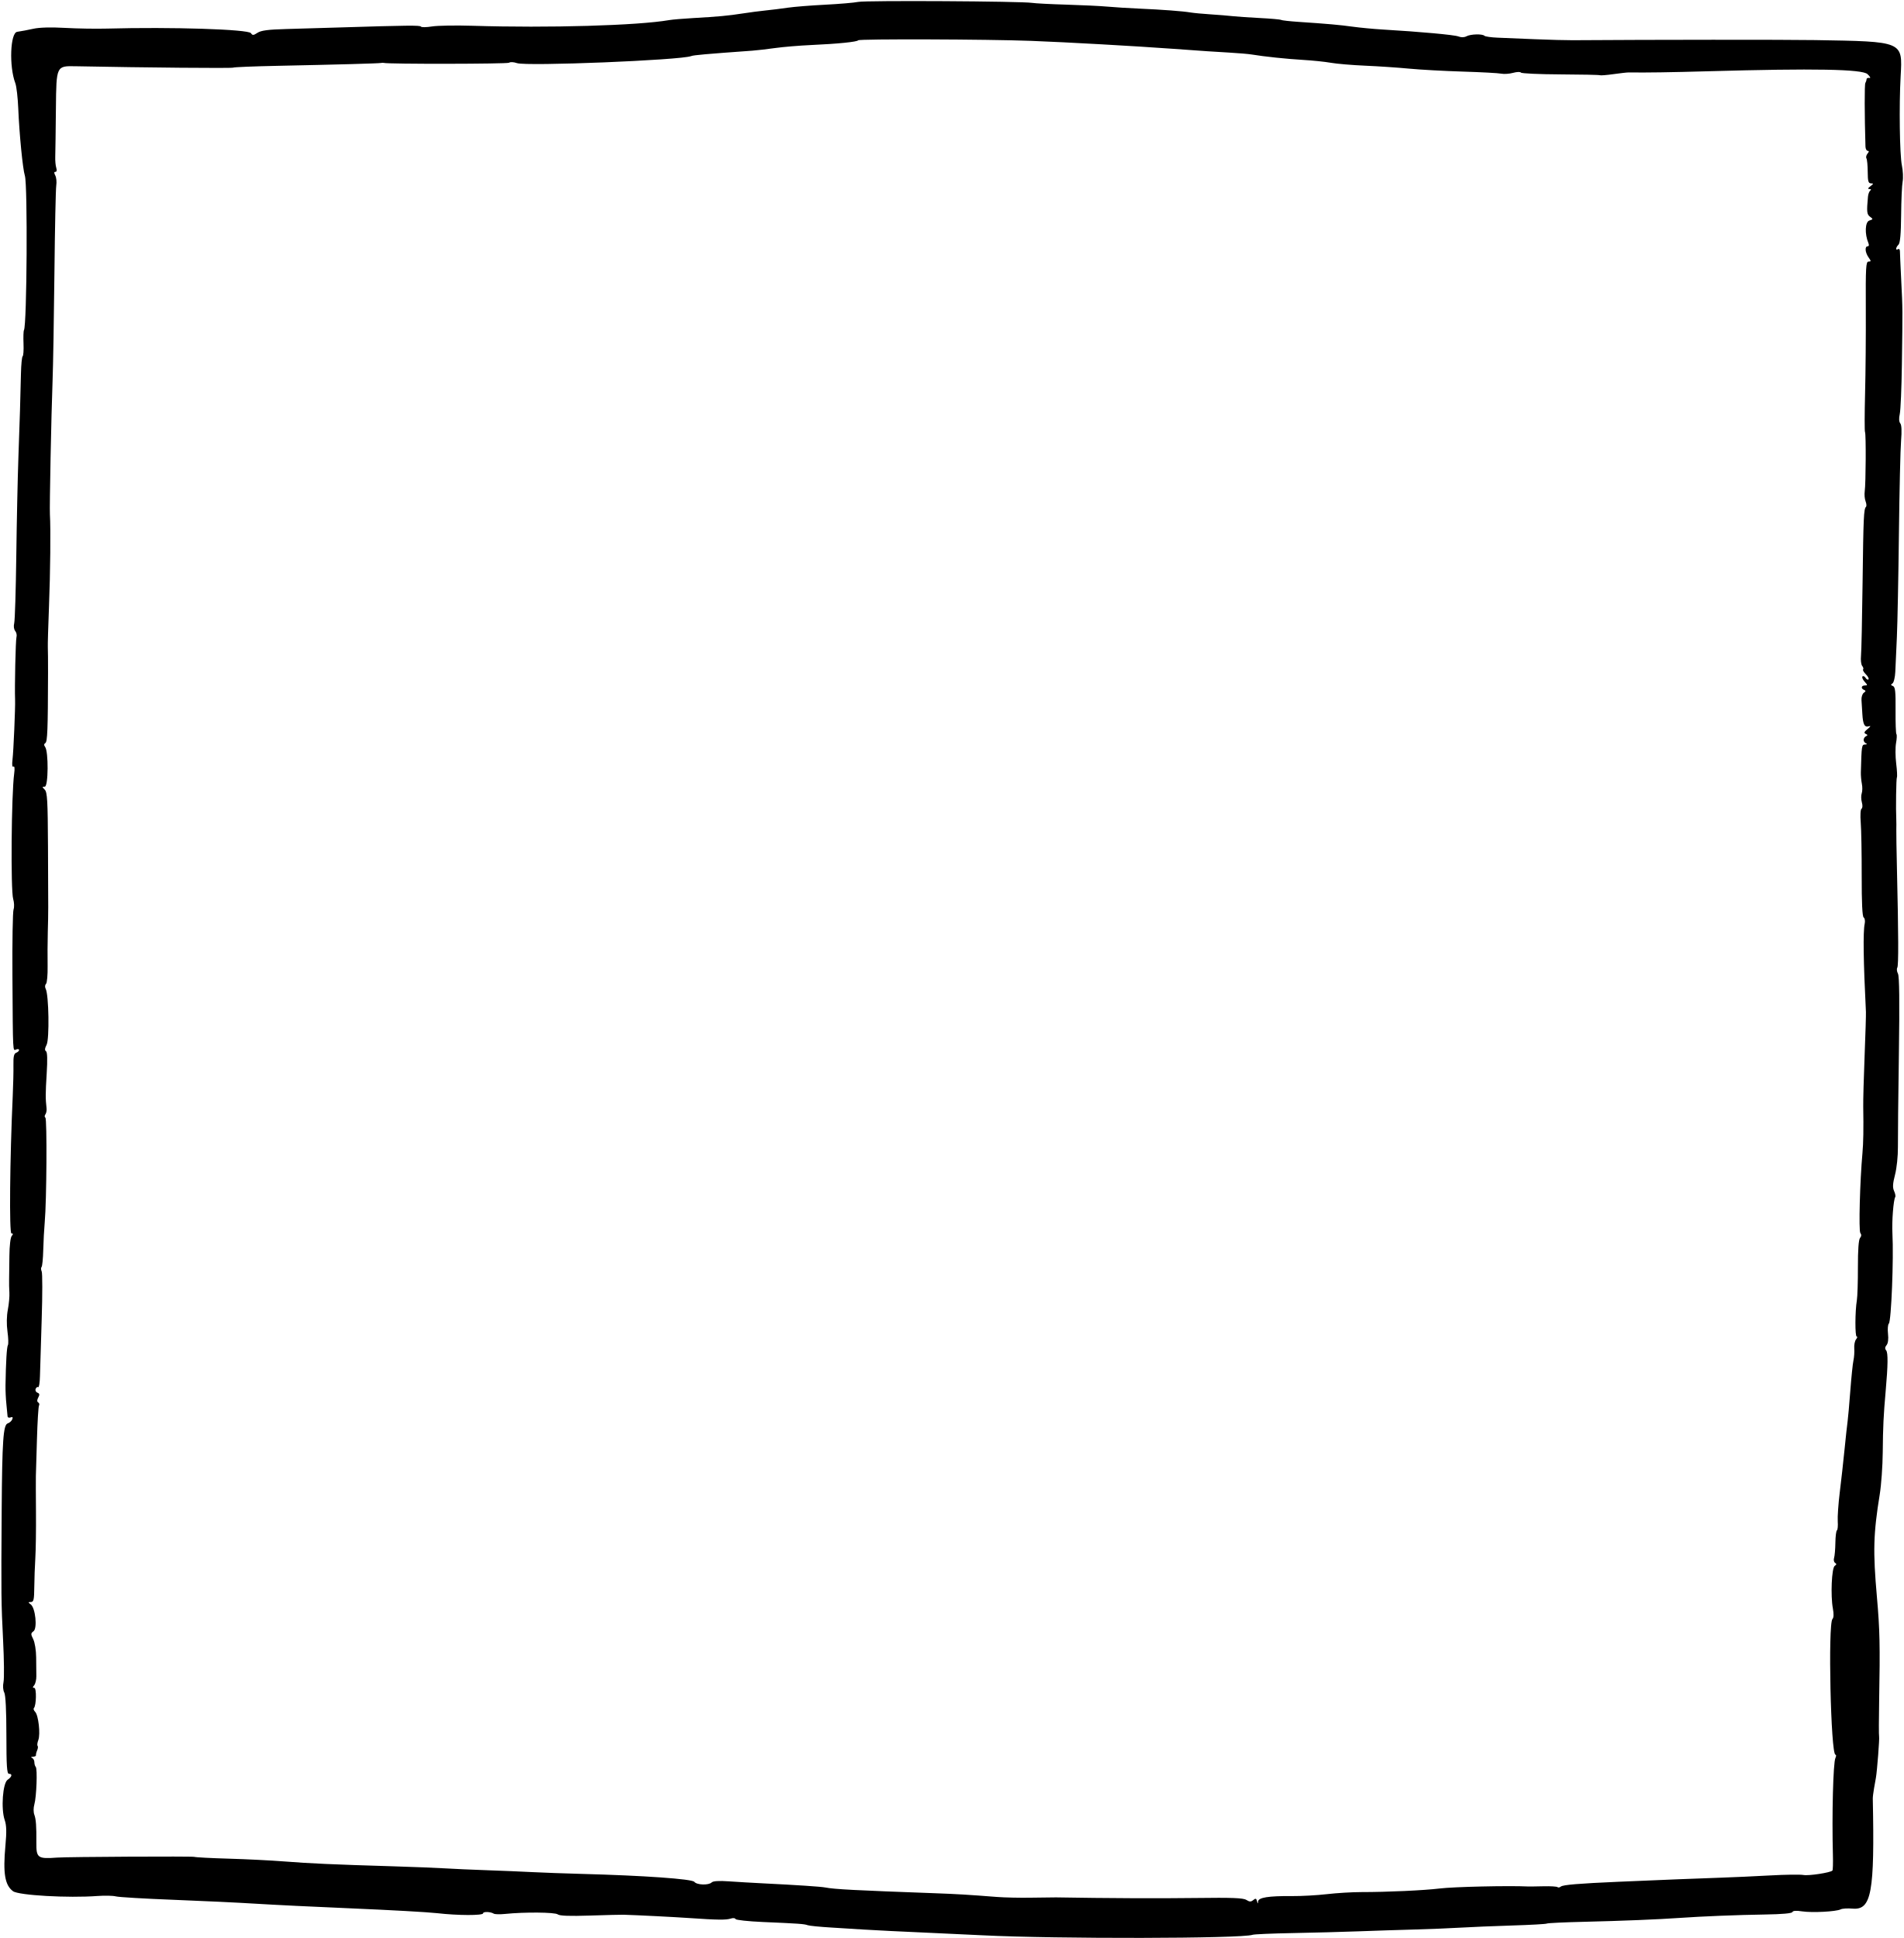
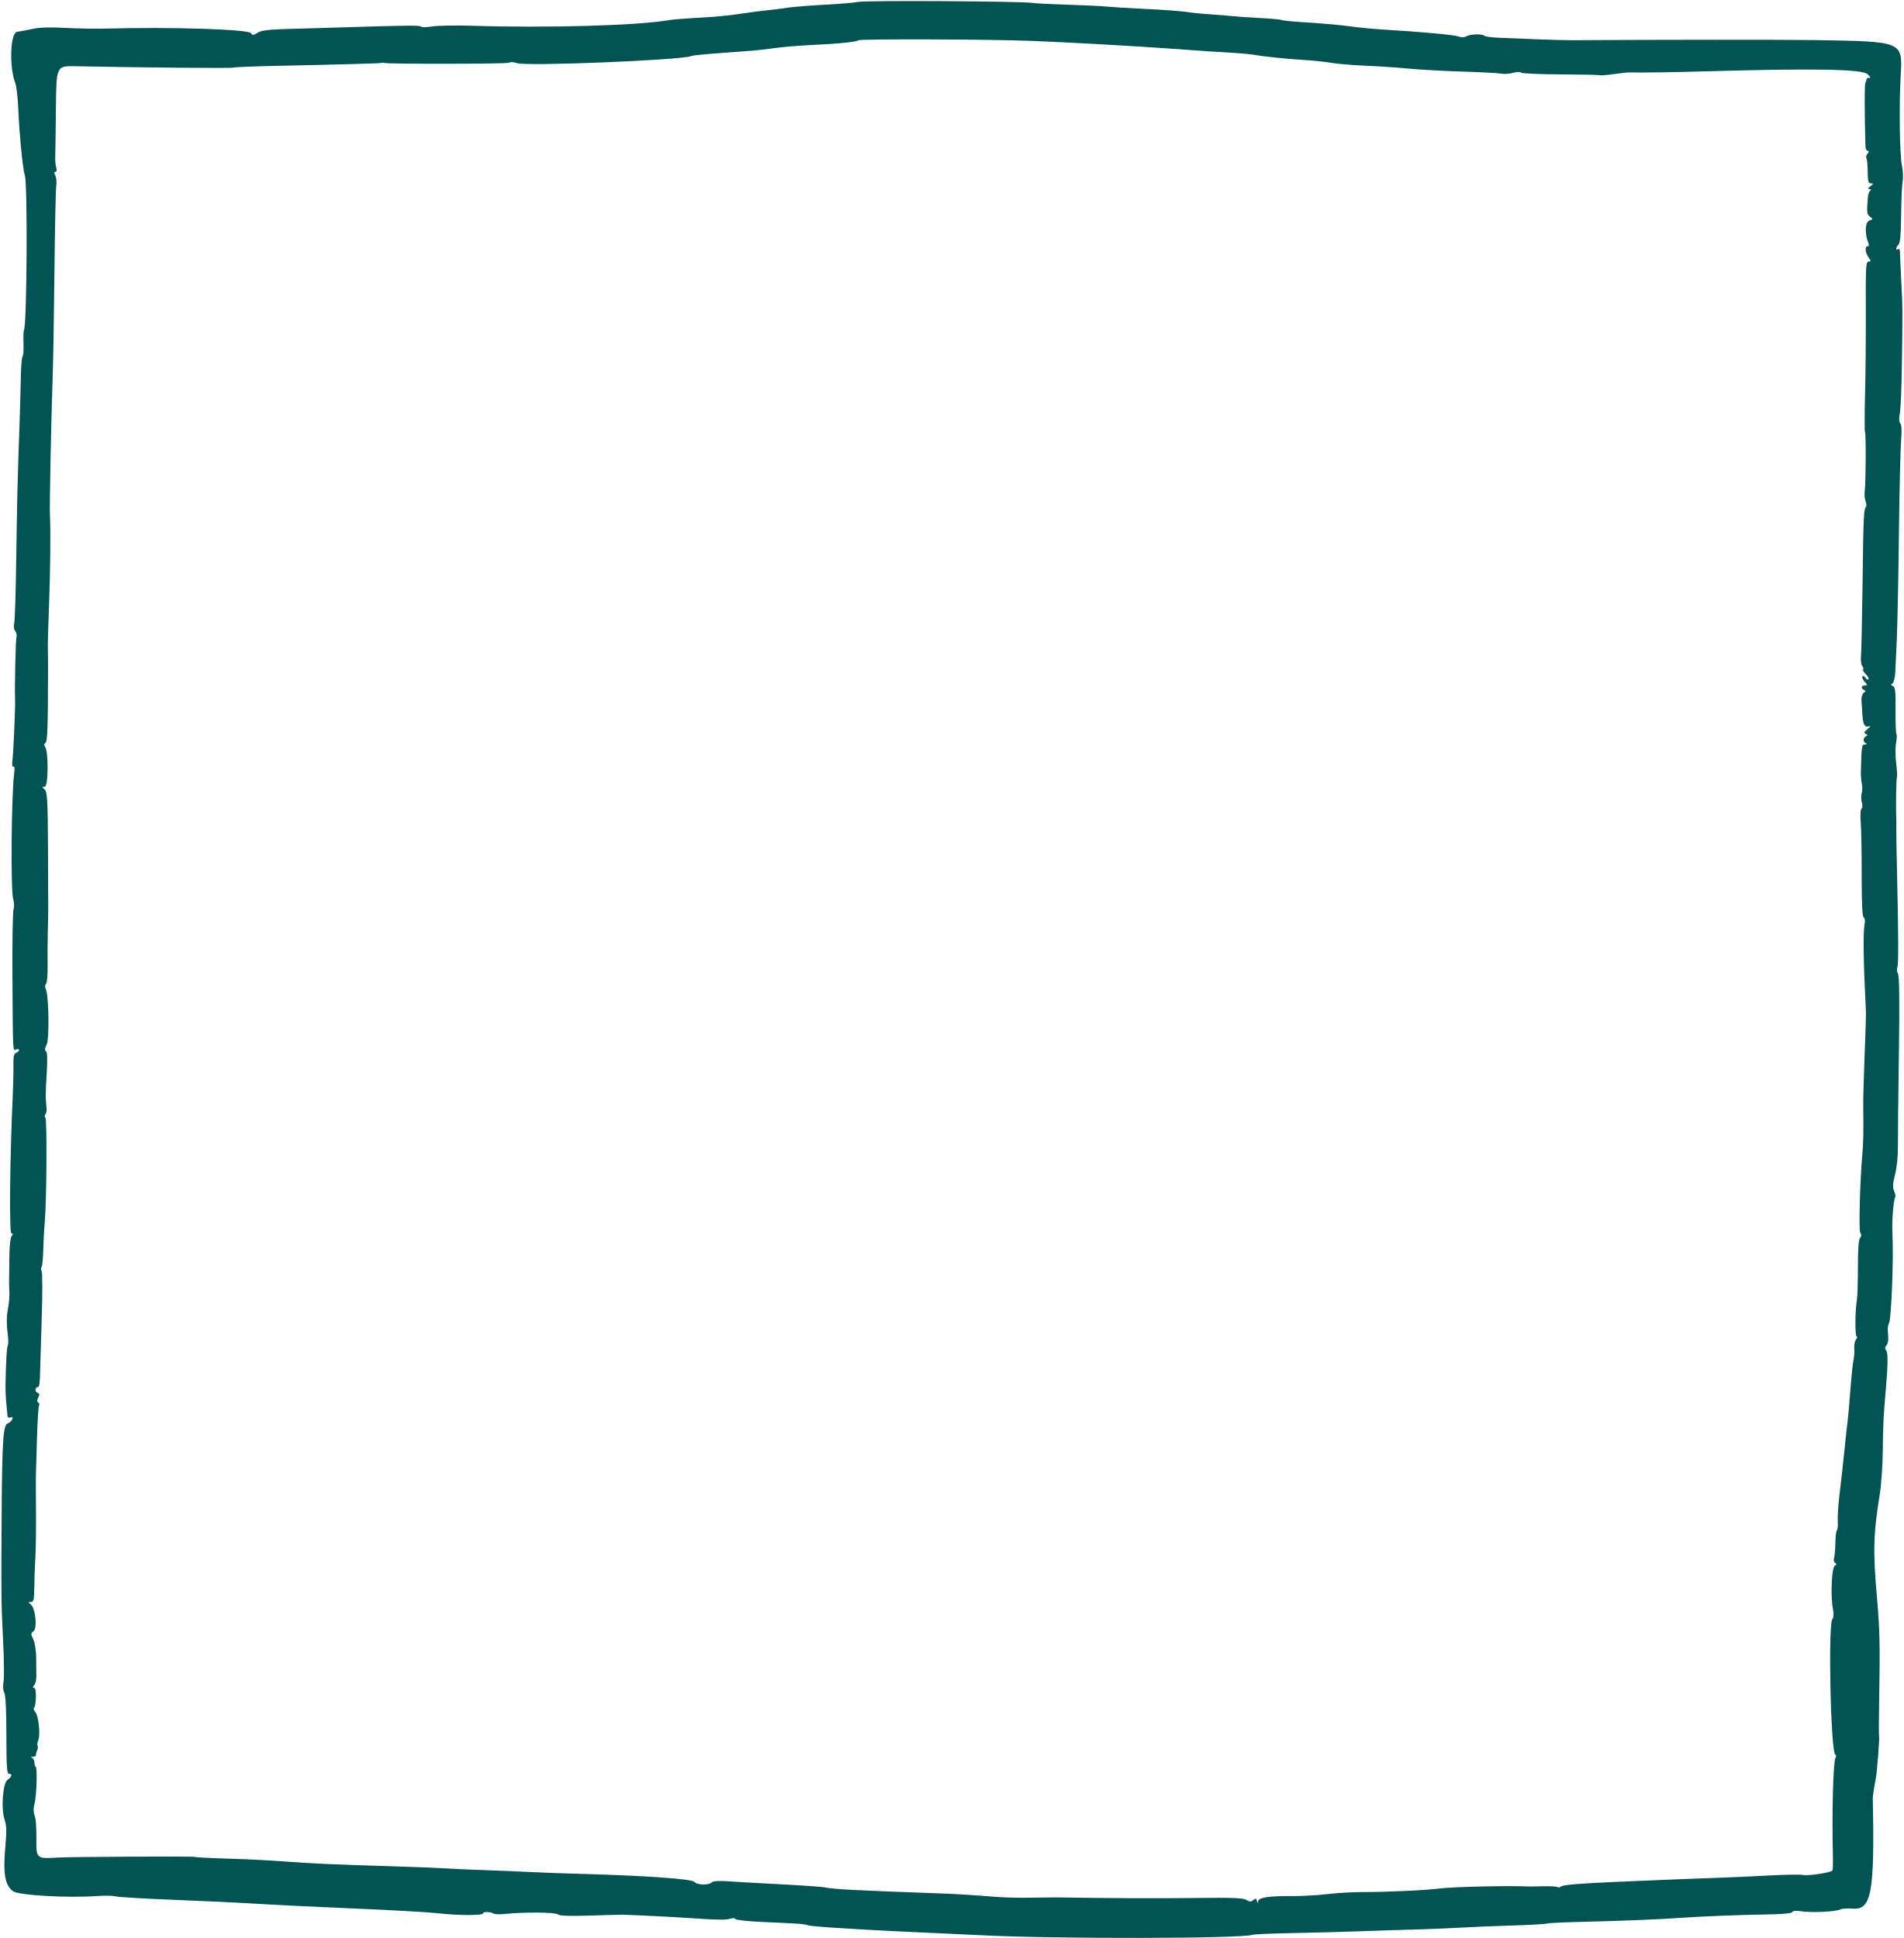
<svg xmlns="http://www.w3.org/2000/svg" width="997" height="1015" viewBox="0 0 997 1015" fill="none">
-   <path fill-rule="evenodd" clip-rule="evenodd" d="M449.5 0.993C447.3 1.434 439.425 2.101 432 2.475C424.575 2.85 415.8 3.554 412.5 4.039C409.2 4.525 404.025 5.171 401 5.474C397.975 5.777 392.575 6.482 389 7.041C381.409 8.228 376.029 8.729 363 9.463C357.775 9.758 352.15 10.233 350.5 10.52C333.979 13.387 287.233 14.74 247.5 13.5C238.7 13.226 229.124 13.386 226.22 13.856C223.316 14.326 220.724 14.363 220.462 13.938C220.007 13.203 213.617 13.269 178 14.377C169.475 14.642 156.84 15.013 149.922 15.202C140.421 15.461 136.735 15.943 134.856 17.175C132.723 18.573 132.234 18.602 131.434 17.378C130.099 15.337 89.673 14.05 56 14.976C50.225 15.135 40.325 14.968 34 14.606C26.755 14.191 20.65 14.358 17.5 15.058C14.75 15.669 10.922 16.393 8.994 16.666C5.343 17.184 4.702 34.85 8.019 43.539C8.641 45.167 9.34 51.225 9.573 57C10.097 70.032 11.933 88.666 13.02 92C14.534 96.641 14.103 170.407 12.547 172.924C12.281 173.354 12.178 176.505 12.317 179.927C12.457 183.348 12.253 186.343 11.866 186.583C11.478 186.823 11.075 190.952 10.97 195.759C10.671 209.398 10.379 218.987 9.637 239.5C9.259 249.95 8.762 273.168 8.533 291.096C8.303 309.024 7.814 324.892 7.446 326.359C7.052 327.93 7.267 329.617 7.971 330.465C8.628 331.256 8.923 332.713 8.626 333.702C8.176 335.206 7.628 359.935 7.9 366.5C8.064 370.465 7.068 393.596 6.552 397.802C6.219 400.514 6.39 401.877 7.015 401.491C7.643 401.103 7.793 402.456 7.424 405.189C5.953 416.093 5.553 466.336 6.901 470.818C7.45 472.642 7.539 475.117 7.099 476.318C6.658 477.518 6.394 493.35 6.51 511.5C6.776 552.711 6.652 550.347 8.5 549.638C9.325 549.322 10 549.451 10 549.924C10 550.398 9.307 551.052 8.461 551.377C7.301 551.822 6.95 553.39 7.036 557.734C7.099 560.905 6.934 568.225 6.669 574C5.158 606.972 4.794 646 5.997 646C6.935 646 6.965 646.337 6.118 647.358C5.481 648.126 4.962 652.581 4.925 657.608C4.889 662.499 4.819 668.075 4.77 670C4.721 671.925 4.786 675.075 4.915 677C5.044 678.925 4.682 682.933 4.11 685.907C3.466 689.258 3.394 693.632 3.919 697.407C4.386 700.758 4.483 703.95 4.134 704.5C3.547 705.426 3.074 713.375 2.883 725.5C2.84 728.25 3.054 732.75 3.358 735.5C3.662 738.25 3.931 741.048 3.956 741.719C3.98 742.389 4.68 742.676 5.511 742.357C6.582 741.946 6.847 742.236 6.419 743.351C6.087 744.216 5.014 745.178 4.034 745.489C1.704 746.229 1.127 754.555 0.88 791C0.58 835.337 0.626 839.578 1.616 859C2.135 869.175 2.238 879.046 1.844 880.935C1.422 882.959 1.581 885.218 2.233 886.435C2.935 887.746 3.341 895.891 3.346 908.75C3.353 924.873 3.624 929 4.677 929C6.629 929 6.285 930.562 3.988 932.128C1.43 933.872 0.45 947.373 2.458 953.202C3.411 955.968 3.507 959.361 2.84 966.618C1.508 981.107 2.543 987.321 6.816 990.492C9.736 992.66 35.713 994.136 50.982 993.001C54.826 992.716 59.199 992.811 60.701 993.212C62.202 993.614 75.821 994.417 90.965 994.998C106.109 995.579 125.475 996.5 134 997.045C142.525 997.589 165.451 998.707 184.947 999.529C204.442 1000.35 224.242 1001.46 228.947 1002C239.804 1003.25 253 1003.28 253 1002.07C253 1001.07 256.906 1001.21 258.613 1002.26C259.178 1002.61 261.859 1002.67 264.57 1002.39C274.636 1001.35 290.677 1001.49 292.093 1002.63C293.067 1003.41 298.272 1003.6 309 1003.25C317.525 1002.97 325.4 1002.77 326.5 1002.81C334.304 1003.05 353.087 1004 361 1004.55C375.614 1005.56 380.309 1005.62 382.683 1004.83C383.884 1004.43 385.01 1004.53 385.186 1005.06C385.361 1005.58 391.804 1006.29 399.503 1006.62C418.352 1007.43 421.247 1007.63 423 1008.3C423.825 1008.62 429.45 1009.17 435.5 1009.53C441.55 1009.89 448.975 1010.36 452 1010.56C457.822 1010.94 471.706 1011.62 491.5 1012.5C498.1 1012.79 508.45 1013.28 514.5 1013.58C553.352 1015.53 650.425 1015.35 656 1013.32C656.825 1013.02 666.275 1012.62 677 1012.42C687.725 1012.22 703.25 1011.81 711.5 1011.5C719.75 1011.19 733.014 1010.76 740.977 1010.55C748.939 1010.33 759.739 1009.89 764.977 1009.57C770.214 1009.25 782.336 1008.75 791.914 1008.45C801.492 1008.16 809.679 1007.7 810.107 1007.43C810.536 1007.17 819.349 1006.75 829.693 1006.51C849.288 1006.05 868.885 1005.25 880 1004.46C891.375 1003.65 910.059 1002.91 924.42 1002.69C933.296 1002.56 938.47 1002.09 938.699 1001.4C938.934 1000.7 940.688 1000.57 943.779 1001.05C949.044 1001.85 961.683 1001.19 964 999.989C964.825 999.563 967.629 999.395 970.231 999.615C980.109 1000.45 981.794 991.258 980.789 942C980.772 941.175 981.077 938.7 981.466 936.5C981.855 934.3 982.292 931.825 982.437 931C983.053 927.506 984.368 910.416 984.092 909.5C983.927 908.95 983.939 900.4 984.12 890.5C984.644 861.889 984.464 853.529 982.959 836.5C980.829 812.398 981.079 803.34 984.444 782.577C985.239 777.669 985.942 767.769 986.005 760.577C986.121 747.3 986.42 741.062 987.539 728.5C988.746 714.949 988.824 708.493 987.795 707.253C987.066 706.374 987.129 705.55 988.007 704.492C988.788 703.55 989.071 701.324 988.76 698.561C988.486 696.129 988.683 693.717 989.198 693.202C990.473 691.927 991.78 659.02 991.072 646C990.729 639.683 991.6 628.456 992.553 626.914C992.813 626.494 992.536 625.075 991.937 623.761C991.111 621.948 991.232 619.892 992.44 615.231C993.329 611.8 993.995 605.427 993.948 600.794C993.901 596.232 994.128 574.375 994.452 552.222C994.856 524.536 994.707 511.32 993.974 509.951C993.387 508.855 993.229 507.438 993.623 506.801C994.315 505.681 994.256 489.819 993.428 454.5C993.209 445.15 993.066 436.15 993.112 434.5C993.157 432.85 993.151 430.6 993.098 429.5C992.809 423.502 993.031 407.759 993.413 407.141C993.658 406.745 993.491 403.456 993.041 399.832C992.592 396.208 992.561 391.401 992.973 389.149C993.385 386.897 993.473 384.806 993.168 384.502C992.864 384.198 992.661 378.531 992.718 371.908C992.801 362.085 992.545 359.763 991.326 359.295C990.18 358.855 990.123 358.542 991.083 357.949C991.773 357.522 992.444 354.782 992.58 351.838C992.715 348.902 993.088 340.65 993.41 333.5C993.731 326.35 994.211 302.05 994.475 279.5C994.739 256.95 995.248 235.016 995.606 230.757C996.025 225.773 995.875 222.554 995.185 221.723C994.511 220.911 994.41 219.115 994.913 216.886C995.353 214.936 995.853 203.251 996.025 190.92C996.444 160.903 996.456 162.353 995.682 146.882C995.307 139.393 995 132.503 995 131.573C995 130.643 994.55 130.16 994 130.5C992.575 131.381 992.76 129.64 994.25 128.15C995.12 127.28 995.538 122.579 995.626 112.7C995.696 104.89 996.051 96.971 996.417 95.102C996.782 93.234 996.604 89.409 996.022 86.602C994.875 81.077 994.518 55.333 995.375 39.938C996.4 21.515 996.983 21.762 950.5 20.993C935.306 20.742 865.285 20.781 823.5 21.065C820.2 21.087 811.425 20.854 804 20.546C796.575 20.238 787.72 19.872 784.323 19.733C780.926 19.594 777.813 19.147 777.406 18.74C776.328 17.662 770.177 17.835 767.991 19.005C766.819 19.632 765.249 19.668 763.807 19.099C761.664 18.254 744.008 16.638 724 15.455C719.325 15.179 712.35 14.519 708.5 13.99C701.451 13.02 695.572 12.497 680.069 11.459C675.432 11.148 671.298 10.684 670.883 10.428C670.468 10.171 665.487 9.727 659.814 9.442C654.141 9.156 647.7 8.715 645.5 8.461C643.3 8.208 638.125 7.784 634 7.52C629.875 7.256 625.15 6.812 623.5 6.535C619.421 5.848 608.547 5.031 596.5 4.506C591 4.266 583.575 3.802 580 3.474C576.425 3.147 566.75 2.679 558.5 2.435C550.25 2.191 542.15 1.773 540.5 1.507C535.077 0.633 453.593 0.172 449.5 0.993ZM540 21.4C558.686 22.111 594.206 24.1 614.5 25.573C631.992 26.842 634.827 27.033 643.5 27.525C648.45 27.805 653.85 28.262 655.5 28.54C661.888 29.617 673.889 30.878 682.5 31.379C687.45 31.667 693.975 32.344 697 32.884C700.025 33.423 708.125 34.107 715 34.403C721.875 34.7 732.225 35.397 738 35.952C743.775 36.508 756.375 37.2 766 37.49C775.625 37.78 784.708 38.268 786.185 38.574C787.661 38.88 790.47 38.688 792.427 38.148C794.383 37.608 796.22 37.547 796.508 38.014C796.797 38.48 806.088 38.905 817.155 38.958C828.223 39.01 837.553 39.208 837.889 39.398C838.225 39.587 841.425 39.33 845 38.826C848.575 38.323 852.175 37.921 853 37.934C862.092 38.07 874.514 37.885 895 37.309C950.236 35.756 975.241 36.212 978.024 38.824C979.391 40.106 979.849 41.002 979.045 40.824C978.245 40.646 977.564 40.95 977.53 41.5C977.497 42.05 977.207 42.95 976.886 43.5C976.423 44.295 976.455 60.019 976.955 76.75C976.992 77.988 977.522 79 978.134 79C978.904 79 978.874 79.447 978.036 80.456C977.372 81.257 977.115 82.377 977.466 82.945C977.817 83.513 978.117 86.683 978.133 89.989C978.157 94.912 978.464 96.006 979.831 96.032C981.272 96.059 981.234 96.265 979.559 97.532C978.167 98.585 978.026 99.004 979.059 99.015C979.915 99.024 980.094 99.329 979.5 99.765C978.95 100.169 978.396 101.625 978.268 103C977.529 110.975 977.665 112.282 979.368 113.527C981.031 114.743 981.007 114.863 978.975 115.508C976.75 116.214 976.482 122.521 978.476 127.25C978.922 128.307 978.776 129 978.107 129C976.501 129 976.75 132.198 978.557 134.777C979.963 136.785 979.963 137 978.561 137C977.195 137 977.023 139.988 977.133 161.75C977.201 175.363 977.031 195.275 976.754 206C976.477 216.725 976.463 225.866 976.723 226.313C977.288 227.284 977.153 253.264 976.562 257.379C976.334 258.963 976.536 261.279 977.01 262.526C977.484 263.774 977.592 265.075 977.249 265.418C976.06 266.607 975.874 270.679 975.448 305C975.212 323.975 974.837 341.3 974.615 343.5C974.393 345.7 974.678 348.073 975.248 348.774C975.819 349.475 976.033 350.3 975.726 350.607C975.418 350.915 976.067 352.067 977.167 353.167C978.267 354.267 978.88 355.454 978.529 355.804C978.178 356.155 977.49 355.793 977 355C976.51 354.207 975.787 353.88 975.394 354.273C975.001 354.666 975.496 355.89 976.494 356.994C978.125 358.796 978.142 359 976.655 359C974.716 359 974.438 360.605 976.25 361.341C977.21 361.73 977.175 362.075 976.095 362.829C975.322 363.368 974.772 365.09 974.873 366.655C974.974 368.22 975.179 371.536 975.33 374.025C975.663 379.516 976.518 381.087 978.782 380.363C979.903 380.005 979.667 380.494 978.101 381.774C976.25 383.285 976.022 383.879 977.101 384.367C978.174 384.852 978.209 385.136 977.25 385.583C976.563 385.904 976 386.767 976 387.5C976 388.233 976.563 389.06 977.25 389.338C977.997 389.639 977.795 389.874 976.75 389.921C974.976 390.001 974.924 390.345 974.544 404.5C974.5 406.15 974.739 408.86 975.075 410.522C975.411 412.184 975.372 414.434 974.988 415.522C974.605 416.61 974.642 418.731 975.072 420.237C975.521 421.811 975.446 423.224 974.895 423.565C974.349 423.903 974.171 427.022 974.48 430.828C974.779 434.498 975.006 447.028 974.984 458.674C974.958 472.872 975.303 480.069 976.031 480.519C976.628 480.888 976.859 482.385 976.544 483.845C975.649 487.993 975.87 503.58 977.197 530C977.267 531.375 976.954 541.725 976.504 553C976.053 564.275 975.73 576.2 975.786 579.5C975.985 591.322 975.861 598.587 975.37 604C974.044 618.601 973.357 644.589 974.266 645.75C974.915 646.579 974.861 647.463 974.106 648.372C973.371 649.257 972.98 654.666 973.001 663.622C973.02 671.255 972.771 679.075 972.449 681C971.485 686.756 971.431 700 972.371 700C972.852 700 972.703 700.652 972.042 701.45C971.38 702.247 970.951 704.385 971.089 706.2C971.226 708.015 971.036 710.85 970.665 712.5C970.295 714.15 969.551 721.35 969.013 728.5C968.474 735.65 967.835 742.85 967.592 744.5C967.348 746.15 966.637 752.675 966.01 759C965.383 765.325 964.256 775.45 963.506 781.5C962.755 787.55 962.275 794.422 962.439 796.772C962.603 799.122 962.411 801.246 962.011 801.493C961.611 801.74 961.245 804.672 961.198 808.007C961.151 811.343 960.844 814.918 960.515 815.952C960.187 816.986 960.435 818.151 961.066 818.541C961.899 819.056 961.846 819.477 960.872 820.079C959.264 821.073 958.625 835.671 959.892 842.454C960.424 845.298 960.346 847.254 959.674 847.926C957.269 850.331 958.783 919 961.241 919C961.697 919 961.685 919.787 961.214 920.75C960.041 923.148 959.335 950.58 959.905 971.611C960.018 975.797 959.902 979.431 959.647 979.686C958.545 980.788 947.181 982.52 944.471 981.998C942.837 981.684 934.975 981.79 927 982.234C919.025 982.677 907.55 983.202 901.5 983.399C890.699 983.751 869.253 984.607 847.5 985.554C826.791 986.455 818.532 987.144 817.424 988.063C816.815 988.569 816.038 988.704 815.697 988.364C815.357 988.023 812.023 987.819 808.289 987.909C804.555 988 800.938 988.046 800.25 988.013C790.085 987.52 761.235 988.177 754 989.065C745.815 990.071 726.473 990.959 712.894 990.952C708.161 990.95 700.061 991.439 694.894 992.039C689.727 992.639 681.45 993.094 676.5 993.051C664.344 992.944 659.031 993.792 658.884 995.864C658.789 997.205 658.684 997.175 658.3 995.697C657.917 994.218 657.564 994.117 656.335 995.137C655.138 996.13 654.411 996.113 652.712 995.052C651.059 994.02 645.238 993.796 626.543 994.044C607.311 994.3 579.648 994.182 553 993.73C551.625 993.707 545.775 993.777 540 993.885C534.225 993.994 526.125 993.819 522 993.495C507.059 992.324 501.29 991.979 489.5 991.551C447.413 990.022 437.003 989.475 432.178 988.538C429.818 988.08 417.579 987.269 399.5 986.373C394 986.1 385.974 985.629 381.664 985.325C376.534 984.963 373.443 985.157 372.714 985.886C371.127 987.473 364.929 987.266 363.61 985.583C362.428 984.073 337.011 982.285 304.5 981.424C295.7 981.191 284.225 980.776 279 980.502C273.775 980.227 262.975 979.778 255 979.504C247.025 979.229 237.125 978.789 233 978.525C228.875 978.261 216.725 977.78 206 977.456C174.224 976.496 162.206 975.96 149 974.914C142.125 974.37 128.982 973.71 119.793 973.448C110.605 973.185 102.505 972.764 101.793 972.511C100.751 972.141 35.427 972.478 30 972.882C19.711 973.647 18.969 973.113 19.043 965C19.119 956.581 18.841 952.711 18 950.5C17.471 949.109 17.468 946.855 17.992 945.027C19.12 941.095 19.661 926.328 18.713 925.379C18.321 924.987 18 923.879 18 922.917C18 921.954 17.438 920.94 16.75 920.662C16.003 920.361 16.205 920.126 17.25 920.079C18.213 920.036 18.929 919.662 18.841 919.25C18.754 918.838 19.035 917.693 19.465 916.707C19.895 915.721 19.995 914.662 19.687 914.354C19.38 914.046 19.549 912.685 20.065 911.33C21.249 908.215 20.131 898.274 18.401 896.544C17.683 895.826 17.389 894.944 17.749 894.584C19.03 893.303 19.209 884 17.952 884C17.04 884 17.031 883.667 17.916 882.602C18.554 881.832 19.056 879.695 19.031 877.852C19.006 876.008 18.964 871.575 18.936 868C18.908 864.364 18.233 860.185 17.403 858.516C16.071 855.836 16.085 855.411 17.542 854.346C19.647 852.806 18.558 842.155 16.104 840.285C14.642 839.172 14.65 839.061 16.191 839.032C17.625 839.005 17.893 837.819 17.955 831.25C17.996 826.987 18.241 820.125 18.501 816C18.76 811.875 18.913 801.075 18.84 792C18.766 782.925 18.742 774.375 18.786 773C18.83 771.625 19.084 762.979 19.351 753.788C19.617 744.596 20.105 736.639 20.434 736.107C20.763 735.574 20.574 734.855 20.014 734.508C19.324 734.082 19.333 733.247 20.04 731.924C20.844 730.424 20.743 729.839 19.606 729.402C18.792 729.09 18.37 728.199 18.668 727.423C18.966 726.647 19.563 726.23 19.994 726.496C20.426 726.763 20.844 724.173 20.925 720.741C21.005 717.308 21.413 703.925 21.832 691C22.25 678.075 22.25 666.772 21.831 665.881C21.413 664.991 21.381 663.953 21.76 663.573C22.14 663.194 22.538 659.197 22.647 654.692C22.755 650.186 23.109 643.575 23.433 640C24.422 629.09 24.685 585.923 23.766 585.355C23.286 585.059 23.283 584.306 23.759 583.661C24.23 583.022 24.513 581.6 24.387 580.5C23.797 575.34 23.806 572.745 24.449 562.352C24.914 554.828 24.792 550.99 24.073 550.545C23.343 550.094 23.448 549.034 24.408 547.178C25.941 544.213 25.568 520.989 23.937 517.903C23.447 516.976 23.512 515.888 24.09 515.31C24.638 514.762 25.019 510.53 24.936 505.907C24.853 501.283 24.897 493.225 25.032 488C25.32 476.949 25.314 479.481 25.13 443.315C25.008 419.205 24.761 414.904 23.422 413.565C22.002 412.145 22.006 412 23.458 412C25.319 412 25.465 393.627 23.624 391.174C22.95 390.276 22.993 389.623 23.755 389.151C24.843 388.479 25.085 382.155 25.158 352.5C25.173 346.45 25.123 340.375 25.048 339C24.973 337.625 25.248 327.95 25.66 317.5C26.352 299.907 26.586 276.586 26.14 269.5C25.895 265.592 26.849 217.504 27.529 199.5C27.82 191.8 28.258 166.375 28.502 143C28.745 119.625 29.178 99 29.463 97.166C29.748 95.332 29.519 92.97 28.955 91.916C28.233 90.566 28.256 90 29.032 90C29.698 90 29.87 89.166 29.467 87.897C29.1 86.741 28.86 84.153 28.934 82.147C29.008 80.141 29.165 68.6 29.284 56.5C29.5 34.5 29.5 34.5 39.5 34.696C76.863 35.428 121.487 35.817 122.136 35.416C122.561 35.153 132.942 34.731 145.205 34.479C176.686 33.83 198.331 33.232 199.5 32.979C200.05 32.861 200.725 32.845 201 32.944C202.864 33.618 265.724 33.53 266.602 32.852C267.22 32.375 269.039 32.466 270.744 33.061C275.718 34.794 356.577 31.522 362 29.368C363.291 28.855 369.422 28.313 394 26.539C396.475 26.361 401.875 25.737 406 25.152C410.125 24.568 418.675 23.858 425 23.574C438.796 22.955 448.924 21.931 449.436 21.104C449.922 20.319 517.348 20.539 540 21.4Z" fill="currentColor" />
+   <path fill-rule="evenodd" clip-rule="evenodd" d="M449.5 0.993C447.3 1.434 439.425 2.101 432 2.475C424.575 2.85 415.8 3.554 412.5 4.039C409.2 4.525 404.025 5.171 401 5.474C397.975 5.777 392.575 6.482 389 7.041C381.409 8.228 376.029 8.729 363 9.463C357.775 9.758 352.15 10.233 350.5 10.52C333.979 13.387 287.233 14.74 247.5 13.5C238.7 13.226 229.124 13.386 226.22 13.856C223.316 14.326 220.724 14.363 220.462 13.938C220.007 13.203 213.617 13.269 178 14.377C169.475 14.642 156.84 15.013 149.922 15.202C140.421 15.461 136.735 15.943 134.856 17.175C132.723 18.573 132.234 18.602 131.434 17.378C130.099 15.337 89.673 14.05 56 14.976C50.225 15.135 40.325 14.968 34 14.606C26.755 14.191 20.65 14.358 17.5 15.058C14.75 15.669 10.922 16.393 8.994 16.666C5.343 17.184 4.702 34.85 8.019 43.539C8.641 45.167 9.34 51.225 9.573 57C10.097 70.032 11.933 88.666 13.02 92C14.534 96.641 14.103 170.407 12.547 172.924C12.281 173.354 12.178 176.505 12.317 179.927C12.457 183.348 12.253 186.343 11.866 186.583C11.478 186.823 11.075 190.952 10.97 195.759C10.671 209.398 10.379 218.987 9.637 239.5C9.259 249.95 8.762 273.168 8.533 291.096C8.303 309.024 7.814 324.892 7.446 326.359C7.052 327.93 7.267 329.617 7.971 330.465C8.628 331.256 8.923 332.713 8.626 333.702C8.176 335.206 7.628 359.935 7.9 366.5C8.064 370.465 7.068 393.596 6.552 397.802C6.219 400.514 6.39 401.877 7.015 401.491C7.643 401.103 7.793 402.456 7.424 405.189C5.953 416.093 5.553 466.336 6.901 470.818C7.45 472.642 7.539 475.117 7.099 476.318C6.658 477.518 6.394 493.35 6.51 511.5C6.776 552.711 6.652 550.347 8.5 549.638C9.325 549.322 10 549.451 10 549.924C10 550.398 9.307 551.052 8.461 551.377C7.301 551.822 6.95 553.39 7.036 557.734C7.099 560.905 6.934 568.225 6.669 574C5.158 606.972 4.794 646 5.997 646C6.935 646 6.965 646.337 6.118 647.358C5.481 648.126 4.962 652.581 4.925 657.608C4.889 662.499 4.819 668.075 4.77 670C4.721 671.925 4.786 675.075 4.915 677C5.044 678.925 4.682 682.933 4.11 685.907C3.466 689.258 3.394 693.632 3.919 697.407C4.386 700.758 4.483 703.95 4.134 704.5C3.547 705.426 3.074 713.375 2.883 725.5C2.84 728.25 3.054 732.75 3.358 735.5C3.662 738.25 3.931 741.048 3.956 741.719C3.98 742.389 4.68 742.676 5.511 742.357C6.582 741.946 6.847 742.236 6.419 743.351C6.087 744.216 5.014 745.178 4.034 745.489C1.704 746.229 1.127 754.555 0.88 791C0.58 835.337 0.626 839.578 1.616 859C2.135 869.175 2.238 879.046 1.844 880.935C1.422 882.959 1.581 885.218 2.233 886.435C2.935 887.746 3.341 895.891 3.346 908.75C3.353 924.873 3.624 929 4.677 929C6.629 929 6.285 930.562 3.988 932.128C1.43 933.872 0.45 947.373 2.458 953.202C3.411 955.968 3.507 959.361 2.84 966.618C1.508 981.107 2.543 987.321 6.816 990.492C9.736 992.66 35.713 994.136 50.982 993.001C54.826 992.716 59.199 992.811 60.701 993.212C62.202 993.614 75.821 994.417 90.965 994.998C106.109 995.579 125.475 996.5 134 997.045C142.525 997.589 165.451 998.707 184.947 999.529C204.442 1000.35 224.242 1001.46 228.947 1002C239.804 1003.25 253 1003.28 253 1002.07C253 1001.07 256.906 1001.21 258.613 1002.26C259.178 1002.61 261.859 1002.67 264.57 1002.39C274.636 1001.35 290.677 1001.49 292.093 1002.63C293.067 1003.41 298.272 1003.6 309 1003.25C317.525 1002.97 325.4 1002.77 326.5 1002.81C334.304 1003.05 353.087 1004 361 1004.55C375.614 1005.56 380.309 1005.62 382.683 1004.83C383.884 1004.43 385.01 1004.53 385.186 1005.06C385.361 1005.58 391.804 1006.29 399.503 1006.62C418.352 1007.43 421.247 1007.63 423 1008.3C423.825 1008.62 429.45 1009.17 435.5 1009.53C441.55 1009.89 448.975 1010.36 452 1010.56C457.822 1010.94 471.706 1011.62 491.5 1012.5C498.1 1012.79 508.45 1013.28 514.5 1013.58C553.352 1015.53 650.425 1015.35 656 1013.32C656.825 1013.02 666.275 1012.62 677 1012.42C687.725 1012.22 703.25 1011.81 711.5 1011.5C719.75 1011.19 733.014 1010.76 740.977 1010.55C748.939 1010.33 759.739 1009.89 764.977 1009.57C770.214 1009.25 782.336 1008.75 791.914 1008.45C801.492 1008.16 809.679 1007.7 810.107 1007.43C810.536 1007.17 819.349 1006.75 829.693 1006.51C849.288 1006.05 868.885 1005.25 880 1004.46C891.375 1003.65 910.059 1002.91 924.42 1002.69C933.296 1002.56 938.47 1002.09 938.699 1001.4C938.934 1000.7 940.688 1000.57 943.779 1001.05C949.044 1001.85 961.683 1001.19 964 999.989C964.825 999.563 967.629 999.395 970.231 999.615C980.109 1000.45 981.794 991.258 980.789 942C980.772 941.175 981.077 938.7 981.466 936.5C981.855 934.3 982.292 931.825 982.437 931C983.053 927.506 984.368 910.416 984.092 909.5C983.927 908.95 983.939 900.4 984.12 890.5C984.644 861.889 984.464 853.529 982.959 836.5C980.829 812.398 981.079 803.34 984.444 782.577C985.239 777.669 985.942 767.769 986.005 760.577C986.121 747.3 986.42 741.062 987.539 728.5C988.746 714.949 988.824 708.493 987.795 707.253C987.066 706.374 987.129 705.55 988.007 704.492C988.788 703.55 989.071 701.324 988.76 698.561C988.486 696.129 988.683 693.717 989.198 693.202C990.473 691.927 991.78 659.02 991.072 646C990.729 639.683 991.6 628.456 992.553 626.914C992.813 626.494 992.536 625.075 991.937 623.761C991.111 621.948 991.232 619.892 992.44 615.231C993.329 611.8 993.995 605.427 993.948 600.794C993.901 596.232 994.128 574.375 994.452 552.222C994.856 524.536 994.707 511.32 993.974 509.951C993.387 508.855 993.229 507.438 993.623 506.801C994.315 505.681 994.256 489.819 993.428 454.5C993.209 445.15 993.066 436.15 993.112 434.5C993.157 432.85 993.151 430.6 993.098 429.5C992.809 423.502 993.031 407.759 993.413 407.141C993.658 406.745 993.491 403.456 993.041 399.832C992.592 396.208 992.561 391.401 992.973 389.149C993.385 386.897 993.473 384.806 993.168 384.502C992.864 384.198 992.661 378.531 992.718 371.908C992.801 362.085 992.545 359.763 991.326 359.295C990.18 358.855 990.123 358.542 991.083 357.949C991.773 357.522 992.444 354.782 992.58 351.838C992.715 348.902 993.088 340.65 993.41 333.5C993.731 326.35 994.211 302.05 994.475 279.5C994.739 256.95 995.248 235.016 995.606 230.757C996.025 225.773 995.875 222.554 995.185 221.723C994.511 220.911 994.41 219.115 994.913 216.886C995.353 214.936 995.853 203.251 996.025 190.92C996.444 160.903 996.456 162.353 995.682 146.882C995.307 139.393 995 132.503 995 131.573C995 130.643 994.55 130.16 994 130.5C992.575 131.381 992.76 129.64 994.25 128.15C995.12 127.28 995.538 122.579 995.626 112.7C995.696 104.89 996.051 96.971 996.417 95.102C996.782 93.234 996.604 89.409 996.022 86.602C994.875 81.077 994.518 55.333 995.375 39.938C996.4 21.515 996.983 21.762 950.5 20.993C935.306 20.742 865.285 20.781 823.5 21.065C820.2 21.087 811.425 20.854 804 20.546C796.575 20.238 787.72 19.872 784.323 19.733C780.926 19.594 777.813 19.147 777.406 18.74C776.328 17.662 770.177 17.835 767.991 19.005C766.819 19.632 765.249 19.668 763.807 19.099C761.664 18.254 744.008 16.638 724 15.455C719.325 15.179 712.35 14.519 708.5 13.99C701.451 13.02 695.572 12.497 680.069 11.459C675.432 11.148 671.298 10.684 670.883 10.428C670.468 10.171 665.487 9.727 659.814 9.442C654.141 9.156 647.7 8.715 645.5 8.461C643.3 8.208 638.125 7.784 634 7.52C629.875 7.256 625.15 6.812 623.5 6.535C619.421 5.848 608.547 5.031 596.5 4.506C591 4.266 583.575 3.802 580 3.474C576.425 3.147 566.75 2.679 558.5 2.435C550.25 2.191 542.15 1.773 540.5 1.507C535.077 0.633 453.593 0.172 449.5 0.993ZM540 21.4C558.686 22.111 594.206 24.1 614.5 25.573C631.992 26.842 634.827 27.033 643.5 27.525C648.45 27.805 653.85 28.262 655.5 28.54C661.888 29.617 673.889 30.878 682.5 31.379C687.45 31.667 693.975 32.344 697 32.884C700.025 33.423 708.125 34.107 715 34.403C721.875 34.7 732.225 35.397 738 35.952C743.775 36.508 756.375 37.2 766 37.49C775.625 37.78 784.708 38.268 786.185 38.574C787.661 38.88 790.47 38.688 792.427 38.148C794.383 37.608 796.22 37.547 796.508 38.014C796.797 38.48 806.088 38.905 817.155 38.958C828.223 39.01 837.553 39.208 837.889 39.398C838.225 39.587 841.425 39.33 845 38.826C848.575 38.323 852.175 37.921 853 37.934C862.092 38.07 874.514 37.885 895 37.309C950.236 35.756 975.241 36.212 978.024 38.824C979.391 40.106 979.849 41.002 979.045 40.824C978.245 40.646 977.564 40.95 977.53 41.5C977.497 42.05 977.207 42.95 976.886 43.5C976.423 44.295 976.455 60.019 976.955 76.75C976.992 77.988 977.522 79 978.134 79C978.904 79 978.874 79.447 978.036 80.456C977.372 81.257 977.115 82.377 977.466 82.945C977.817 83.513 978.117 86.683 978.133 89.989C978.157 94.912 978.464 96.006 979.831 96.032C981.272 96.059 981.234 96.265 979.559 97.532C978.167 98.585 978.026 99.004 979.059 99.015C979.915 99.024 980.094 99.329 979.5 99.765C978.95 100.169 978.396 101.625 978.268 103C977.529 110.975 977.665 112.282 979.368 113.527C981.031 114.743 981.007 114.863 978.975 115.508C976.75 116.214 976.482 122.521 978.476 127.25C978.922 128.307 978.776 129 978.107 129C976.501 129 976.75 132.198 978.557 134.777C979.963 136.785 979.963 137 978.561 137C977.195 137 977.023 139.988 977.133 161.75C977.201 175.363 977.031 195.275 976.754 206C976.477 216.725 976.463 225.866 976.723 226.313C977.288 227.284 977.153 253.264 976.562 257.379C976.334 258.963 976.536 261.279 977.01 262.526C977.484 263.774 977.592 265.075 977.249 265.418C976.06 266.607 975.874 270.679 975.448 305C975.212 323.975 974.837 341.3 974.615 343.5C974.393 345.7 974.678 348.073 975.248 348.774C975.819 349.475 976.033 350.3 975.726 350.607C975.418 350.915 976.067 352.067 977.167 353.167C978.267 354.267 978.88 355.454 978.529 355.804C978.178 356.155 977.49 355.793 977 355C976.51 354.207 975.787 353.88 975.394 354.273C975.001 354.666 975.496 355.89 976.494 356.994C978.125 358.796 978.142 359 976.655 359C974.716 359 974.438 360.605 976.25 361.341C977.21 361.73 977.175 362.075 976.095 362.829C975.322 363.368 974.772 365.09 974.873 366.655C974.974 368.22 975.179 371.536 975.33 374.025C975.663 379.516 976.518 381.087 978.782 380.363C979.903 380.005 979.667 380.494 978.101 381.774C976.25 383.285 976.022 383.879 977.101 384.367C978.174 384.852 978.209 385.136 977.25 385.583C976.563 385.904 976 386.767 976 387.5C976 388.233 976.563 389.06 977.25 389.338C977.997 389.639 977.795 389.874 976.75 389.921C974.976 390.001 974.924 390.345 974.544 404.5C974.5 406.15 974.739 408.86 975.075 410.522C975.411 412.184 975.372 414.434 974.988 415.522C974.605 416.61 974.642 418.731 975.072 420.237C975.521 421.811 975.446 423.224 974.895 423.565C974.349 423.903 974.171 427.022 974.48 430.828C974.779 434.498 975.006 447.028 974.984 458.674C974.958 472.872 975.303 480.069 976.031 480.519C976.628 480.888 976.859 482.385 976.544 483.845C975.649 487.993 975.87 503.58 977.197 530C977.267 531.375 976.954 541.725 976.504 553C976.053 564.275 975.73 576.2 975.786 579.5C975.985 591.322 975.861 598.587 975.37 604C974.044 618.601 973.357 644.589 974.266 645.75C974.915 646.579 974.861 647.463 974.106 648.372C973.371 649.257 972.98 654.666 973.001 663.622C973.02 671.255 972.771 679.075 972.449 681C971.485 686.756 971.431 700 972.371 700C972.852 700 972.703 700.652 972.042 701.45C971.38 702.247 970.951 704.385 971.089 706.2C971.226 708.015 971.036 710.85 970.665 712.5C970.295 714.15 969.551 721.35 969.013 728.5C968.474 735.65 967.835 742.85 967.592 744.5C967.348 746.15 966.637 752.675 966.01 759C965.383 765.325 964.256 775.45 963.506 781.5C962.755 787.55 962.275 794.422 962.439 796.772C962.603 799.122 962.411 801.246 962.011 801.493C961.611 801.74 961.245 804.672 961.198 808.007C961.151 811.343 960.844 814.918 960.515 815.952C960.187 816.986 960.435 818.151 961.066 818.541C961.899 819.056 961.846 819.477 960.872 820.079C959.264 821.073 958.625 835.671 959.892 842.454C960.424 845.298 960.346 847.254 959.674 847.926C957.269 850.331 958.783 919 961.241 919C961.697 919 961.685 919.787 961.214 920.75C960.041 923.148 959.335 950.58 959.905 971.611C960.018 975.797 959.902 979.431 959.647 979.686C958.545 980.788 947.181 982.52 944.471 981.998C942.837 981.684 934.975 981.79 927 982.234C919.025 982.677 907.55 983.202 901.5 983.399C890.699 983.751 869.253 984.607 847.5 985.554C826.791 986.455 818.532 987.144 817.424 988.063C816.815 988.569 816.038 988.704 815.697 988.364C815.357 988.023 812.023 987.819 808.289 987.909C804.555 988 800.938 988.046 800.25 988.013C790.085 987.52 761.235 988.177 754 989.065C745.815 990.071 726.473 990.959 712.894 990.952C708.161 990.95 700.061 991.439 694.894 992.039C689.727 992.639 681.45 993.094 676.5 993.051C664.344 992.944 659.031 993.792 658.884 995.864C658.789 997.205 658.684 997.175 658.3 995.697C657.917 994.218 657.564 994.117 656.335 995.137C655.138 996.13 654.411 996.113 652.712 995.052C651.059 994.02 645.238 993.796 626.543 994.044C607.311 994.3 579.648 994.182 553 993.73C551.625 993.707 545.775 993.777 540 993.885C534.225 993.994 526.125 993.819 522 993.495C507.059 992.324 501.29 991.979 489.5 991.551C447.413 990.022 437.003 989.475 432.178 988.538C429.818 988.08 417.579 987.269 399.5 986.373C394 986.1 385.974 985.629 381.664 985.325C376.534 984.963 373.443 985.157 372.714 985.886C371.127 987.473 364.929 987.266 363.61 985.583C362.428 984.073 337.011 982.285 304.5 981.424C295.7 981.191 284.225 980.776 279 980.502C273.775 980.227 262.975 979.778 255 979.504C247.025 979.229 237.125 978.789 233 978.525C228.875 978.261 216.725 977.78 206 977.456C174.224 976.496 162.206 975.96 149 974.914C142.125 974.37 128.982 973.71 119.793 973.448C110.605 973.185 102.505 972.764 101.793 972.511C100.751 972.141 35.427 972.478 30 972.882C19.711 973.647 18.969 973.113 19.043 965C19.119 956.581 18.841 952.711 18 950.5C17.471 949.109 17.468 946.855 17.992 945.027C19.12 941.095 19.661 926.328 18.713 925.379C18.321 924.987 18 923.879 18 922.917C18 921.954 17.438 920.94 16.75 920.662C16.003 920.361 16.205 920.126 17.25 920.079C18.213 920.036 18.929 919.662 18.841 919.25C18.754 918.838 19.035 917.693 19.465 916.707C19.895 915.721 19.995 914.662 19.687 914.354C19.38 914.046 19.549 912.685 20.065 911.33C21.249 908.215 20.131 898.274 18.401 896.544C17.683 895.826 17.389 894.944 17.749 894.584C19.03 893.303 19.209 884 17.952 884C17.04 884 17.031 883.667 17.916 882.602C18.554 881.832 19.056 879.695 19.031 877.852C19.006 876.008 18.964 871.575 18.936 868C18.908 864.364 18.233 860.185 17.403 858.516C16.071 855.836 16.085 855.411 17.542 854.346C19.647 852.806 18.558 842.155 16.104 840.285C14.642 839.172 14.65 839.061 16.191 839.032C17.625 839.005 17.893 837.819 17.955 831.25C17.996 826.987 18.241 820.125 18.501 816C18.76 811.875 18.913 801.075 18.84 792C18.766 782.925 18.742 774.375 18.786 773C18.83 771.625 19.084 762.979 19.351 753.788C19.617 744.596 20.105 736.639 20.434 736.107C20.763 735.574 20.574 734.855 20.014 734.508C19.324 734.082 19.333 733.247 20.04 731.924C20.844 730.424 20.743 729.839 19.606 729.402C18.792 729.09 18.37 728.199 18.668 727.423C18.966 726.647 19.563 726.23 19.994 726.496C20.426 726.763 20.844 724.173 20.925 720.741C21.005 717.308 21.413 703.925 21.832 691C22.25 678.075 22.25 666.772 21.831 665.881C21.413 664.991 21.381 663.953 21.76 663.573C22.14 663.194 22.538 659.197 22.647 654.692C22.755 650.186 23.109 643.575 23.433 640C24.422 629.09 24.685 585.923 23.766 585.355C23.286 585.059 23.283 584.306 23.759 583.661C24.23 583.022 24.513 581.6 24.387 580.5C23.797 575.34 23.806 572.745 24.449 562.352C24.914 554.828 24.792 550.99 24.073 550.545C23.343 550.094 23.448 549.034 24.408 547.178C25.941 544.213 25.568 520.989 23.937 517.903C23.447 516.976 23.512 515.888 24.09 515.31C24.638 514.762 25.019 510.53 24.936 505.907C24.853 501.283 24.897 493.225 25.032 488C25.32 476.949 25.314 479.481 25.13 443.315C25.008 419.205 24.761 414.904 23.422 413.565C22.002 412.145 22.006 412 23.458 412C25.319 412 25.465 393.627 23.624 391.174C22.95 390.276 22.993 389.623 23.755 389.151C24.843 388.479 25.085 382.155 25.158 352.5C25.173 346.45 25.123 340.375 25.048 339C24.973 337.625 25.248 327.95 25.66 317.5C26.352 299.907 26.586 276.586 26.14 269.5C25.895 265.592 26.849 217.504 27.529 199.5C27.82 191.8 28.258 166.375 28.502 143C28.745 119.625 29.178 99 29.463 97.166C29.748 95.332 29.519 92.97 28.955 91.916C28.233 90.566 28.256 90 29.032 90C29.698 90 29.87 89.166 29.467 87.897C29.1 86.741 28.86 84.153 28.934 82.147C29.008 80.141 29.165 68.6 29.284 56.5C29.5 34.5 29.5 34.5 39.5 34.696C76.863 35.428 121.487 35.817 122.136 35.416C122.561 35.153 132.942 34.731 145.205 34.479C176.686 33.83 198.331 33.232 199.5 32.979C200.05 32.861 200.725 32.845 201 32.944C202.864 33.618 265.724 33.53 266.602 32.852C267.22 32.375 269.039 32.466 270.744 33.061C275.718 34.794 356.577 31.522 362 29.368C363.291 28.855 369.422 28.313 394 26.539C396.475 26.361 401.875 25.737 406 25.152C410.125 24.568 418.675 23.858 425 23.574C438.796 22.955 448.924 21.931 449.436 21.104C449.922 20.319 517.348 20.539 540 21.4Z" fill="#025354" />
</svg>
